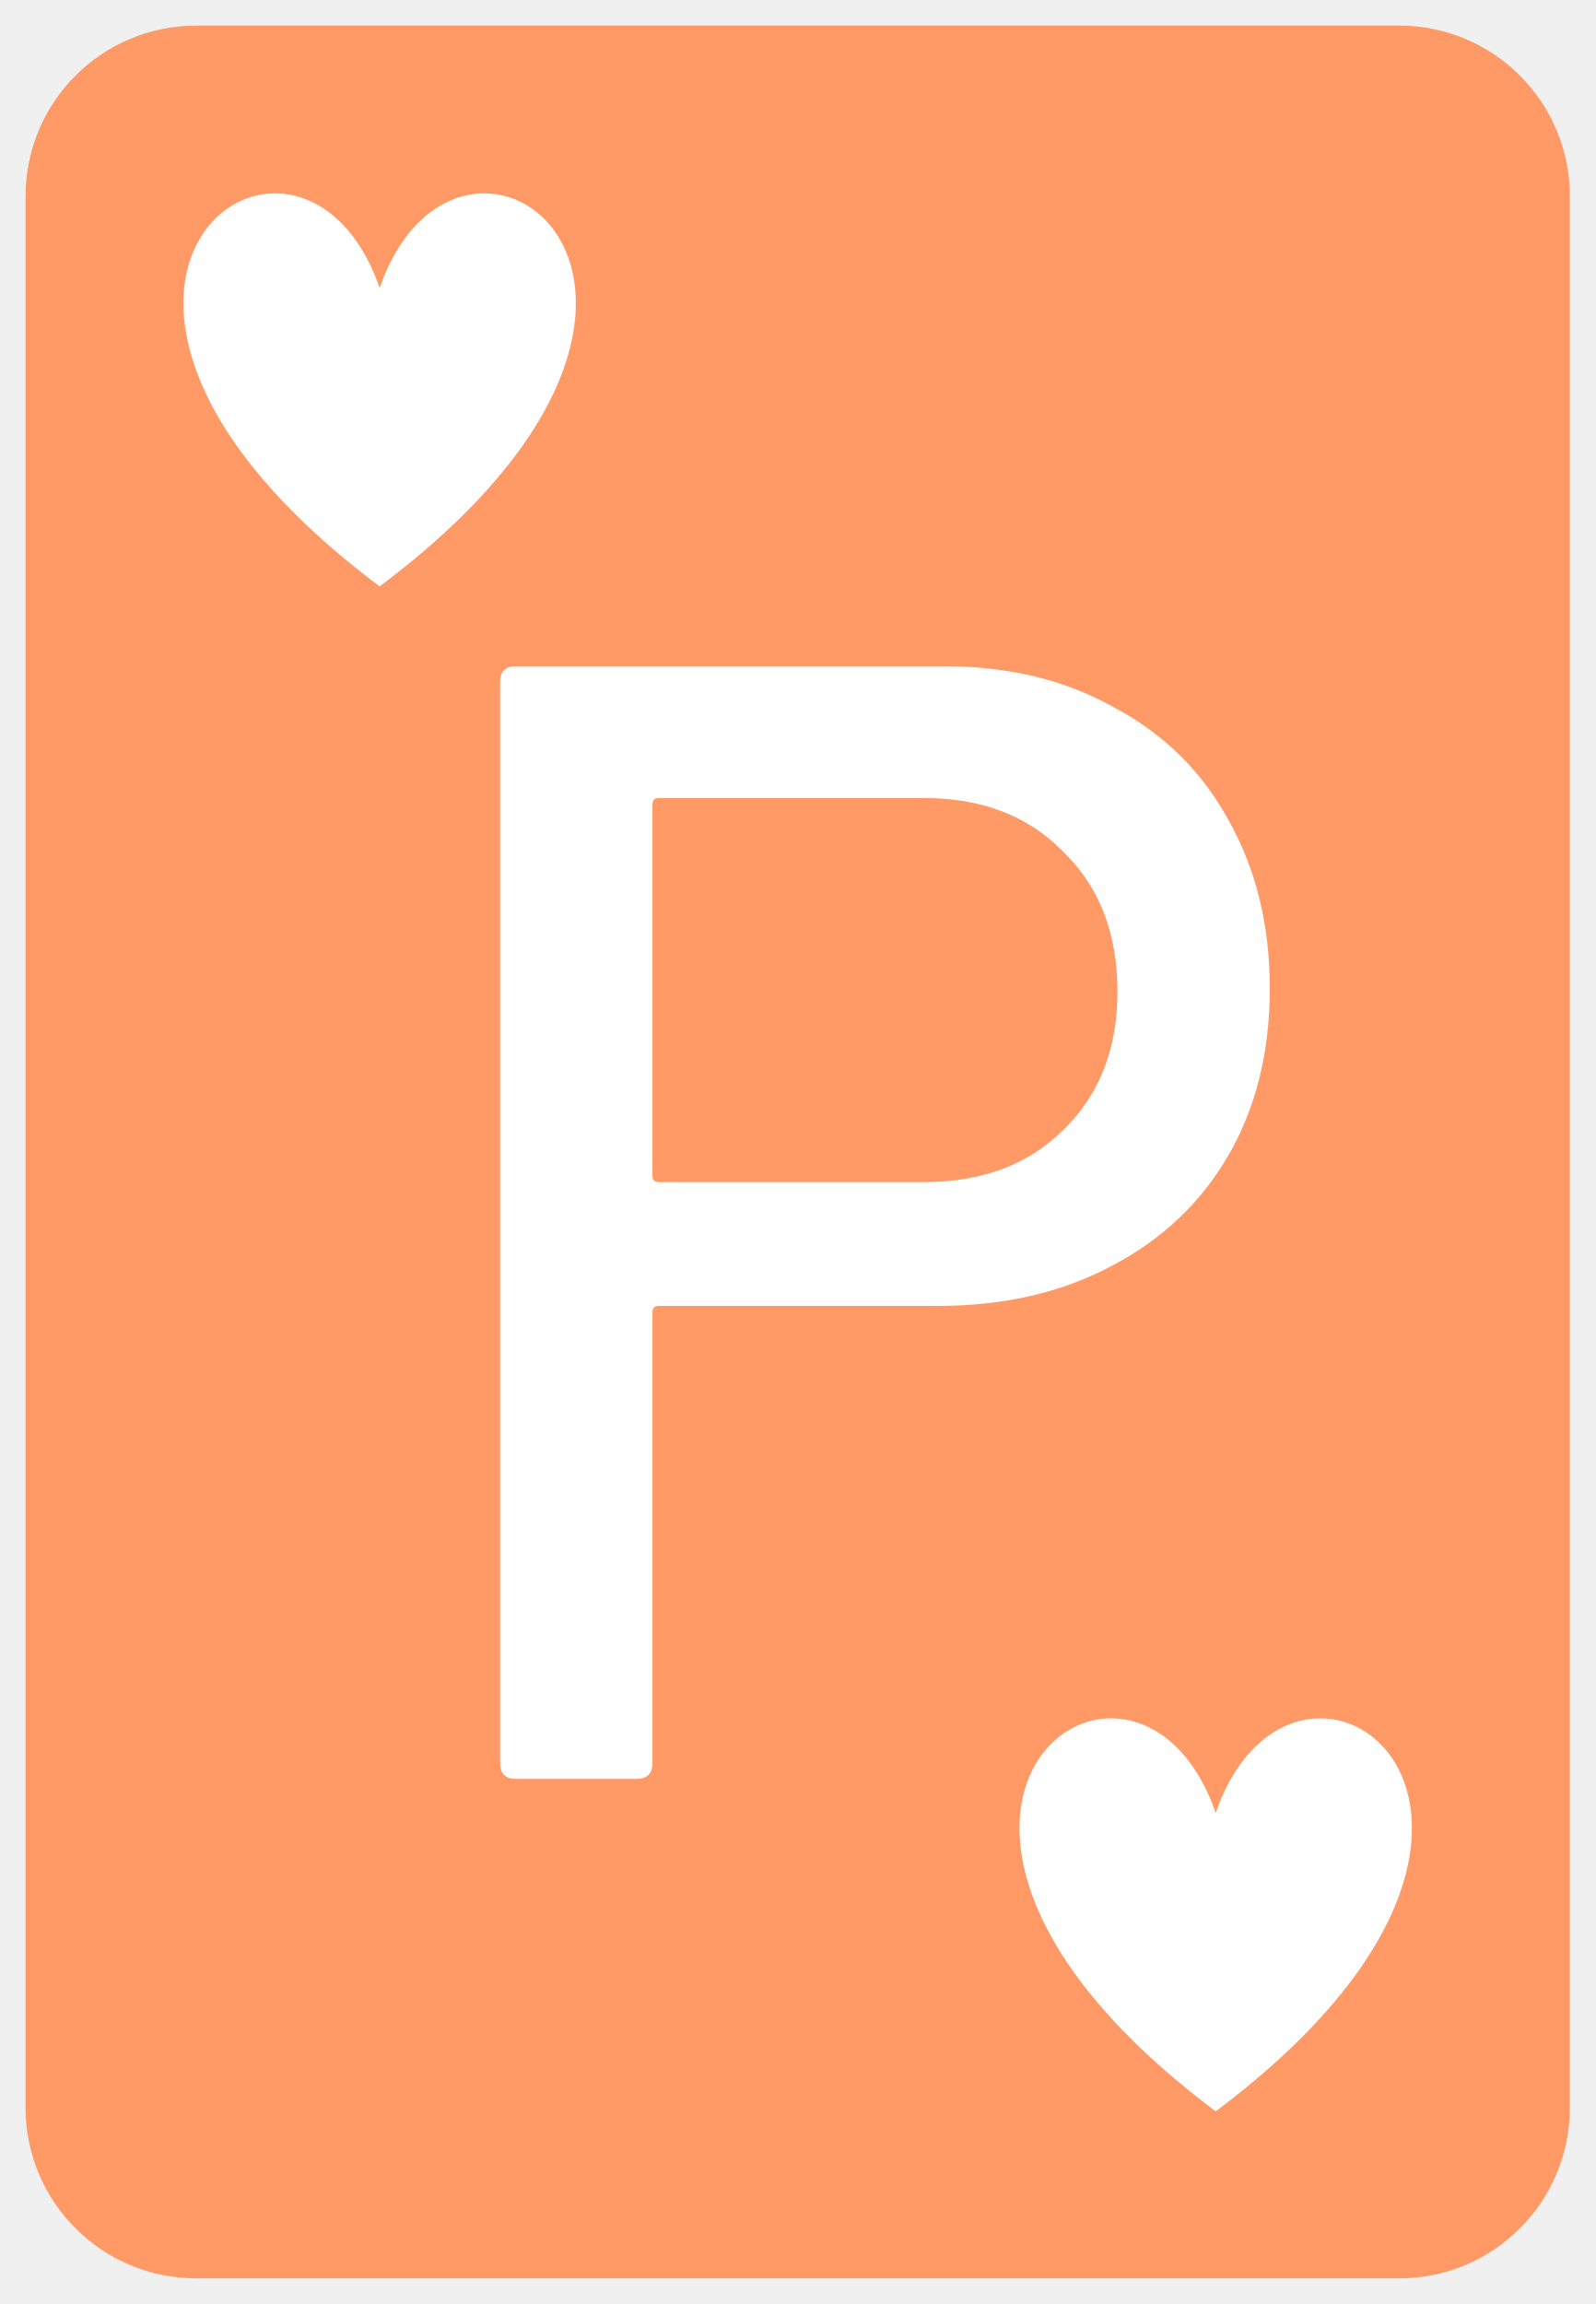
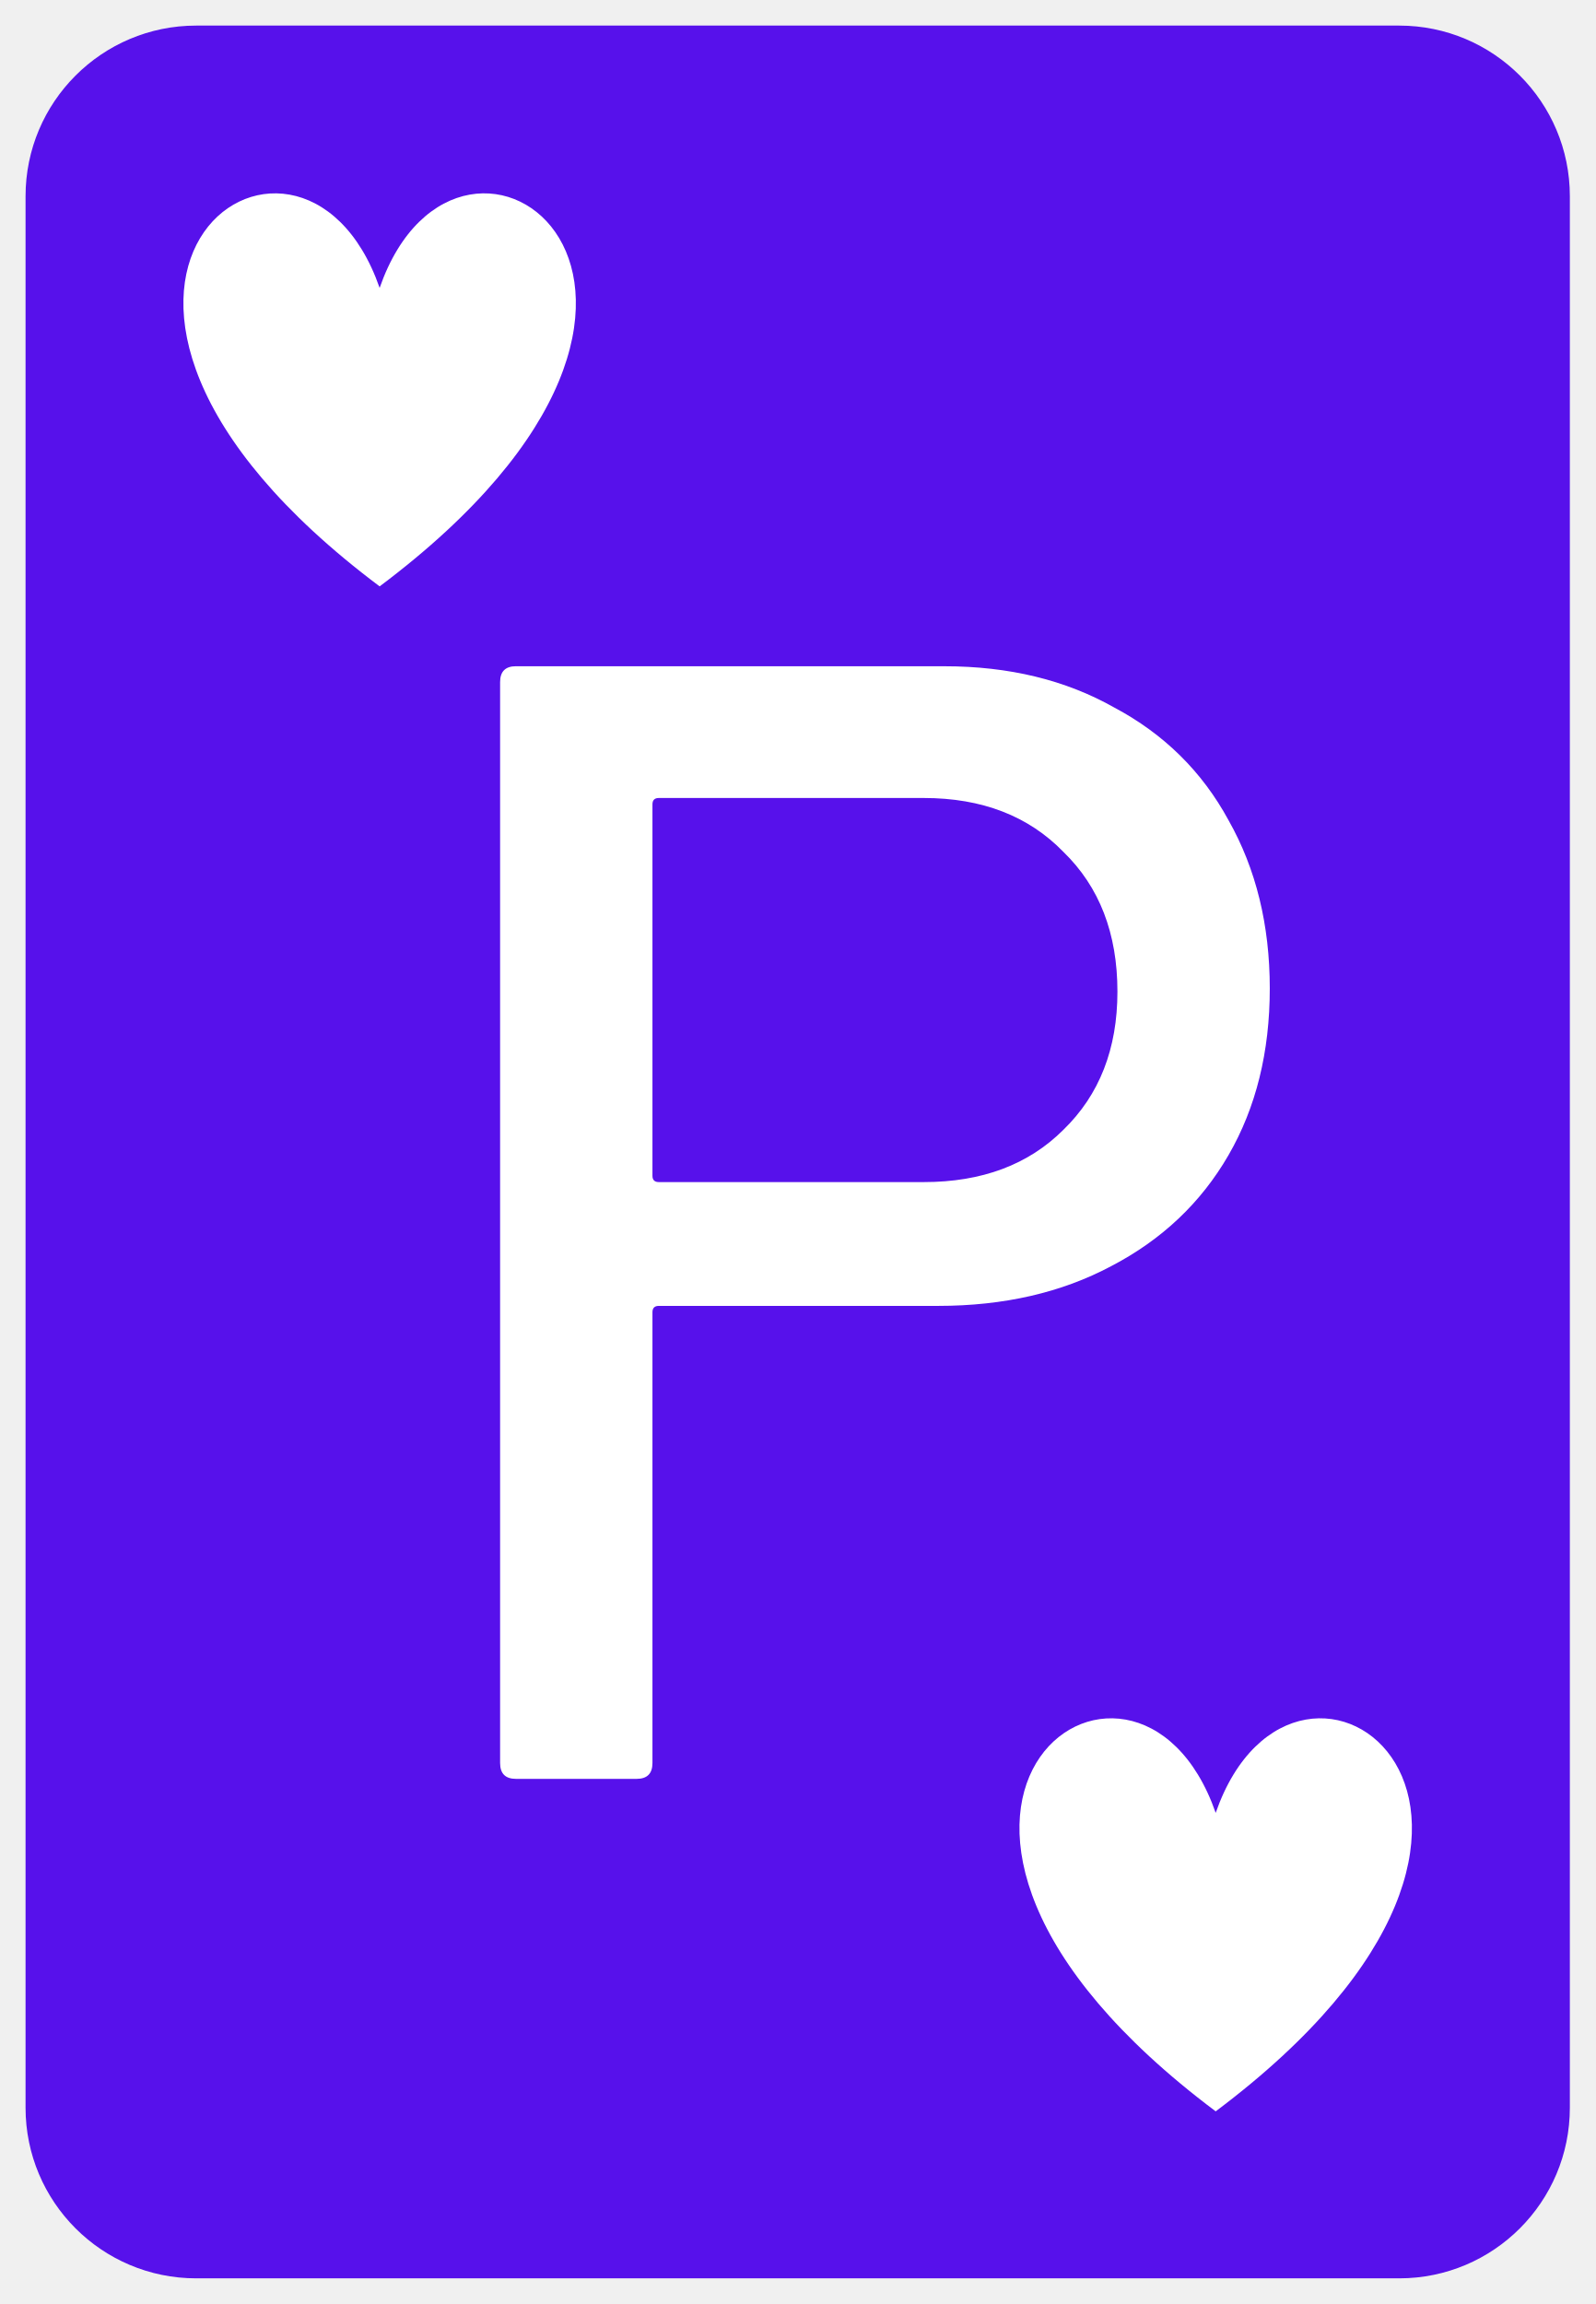
<svg xmlns="http://www.w3.org/2000/svg" width="49.477mm" height="71.438mm" version="1.1" viewBox="0 0 49.477 71.438">
  <g transform="translate(-89.571 -61.24)">
    <g transform="matrix(.26458 0 0 .26458 8.4759 17.584)">
-       <rect x="309.5" y="168" width="181" height="264" rx="20" fill="#ff9966" />
+       <rect x="309.5" y="168" width="181" height="264" rx="20" fill="#5711eb" />
      <g stroke-width="0" fill="#fff">
        <g aria-label="P">
          <path d="m417.2 243.08q11.346 0 19.902 4.836 8.742 4.65 13.392 13.206 4.836 8.556 4.836 19.716t-4.836 19.53-13.764 13.02q-8.742 4.65-20.274 4.65h-32.736q-0.744 0-0.744 0.744v52.824q0 1.86-1.86 1.86h-14.136q-1.86 0-1.86-1.86v-126.67q0-1.86 1.86-1.86zm-2.418 60.45q10.23 0 16.368-6.138 6.324-6.138 6.324-16.182 0-10.23-6.324-16.368-6.138-6.324-16.368-6.324h-31.062q-0.744 0-0.744 0.744v43.524q0 0.744 0.744 0.744z" stroke-width="0" />
        </g>
        <path d="m351 198.74c9.483-27.205 46.637 0 0 34.979-46.637-34.979-9.483-62.183 0-34.979z" fill="#fff" stroke="#000" />
        <path d="m448.99 377.45c9.483-27.205 46.637 0 0 34.979-46.637-34.979-9.483-62.183 0-34.979z" fill="#fff" stroke="#000" />
      </g>
    </g>
  </g>
</svg>
